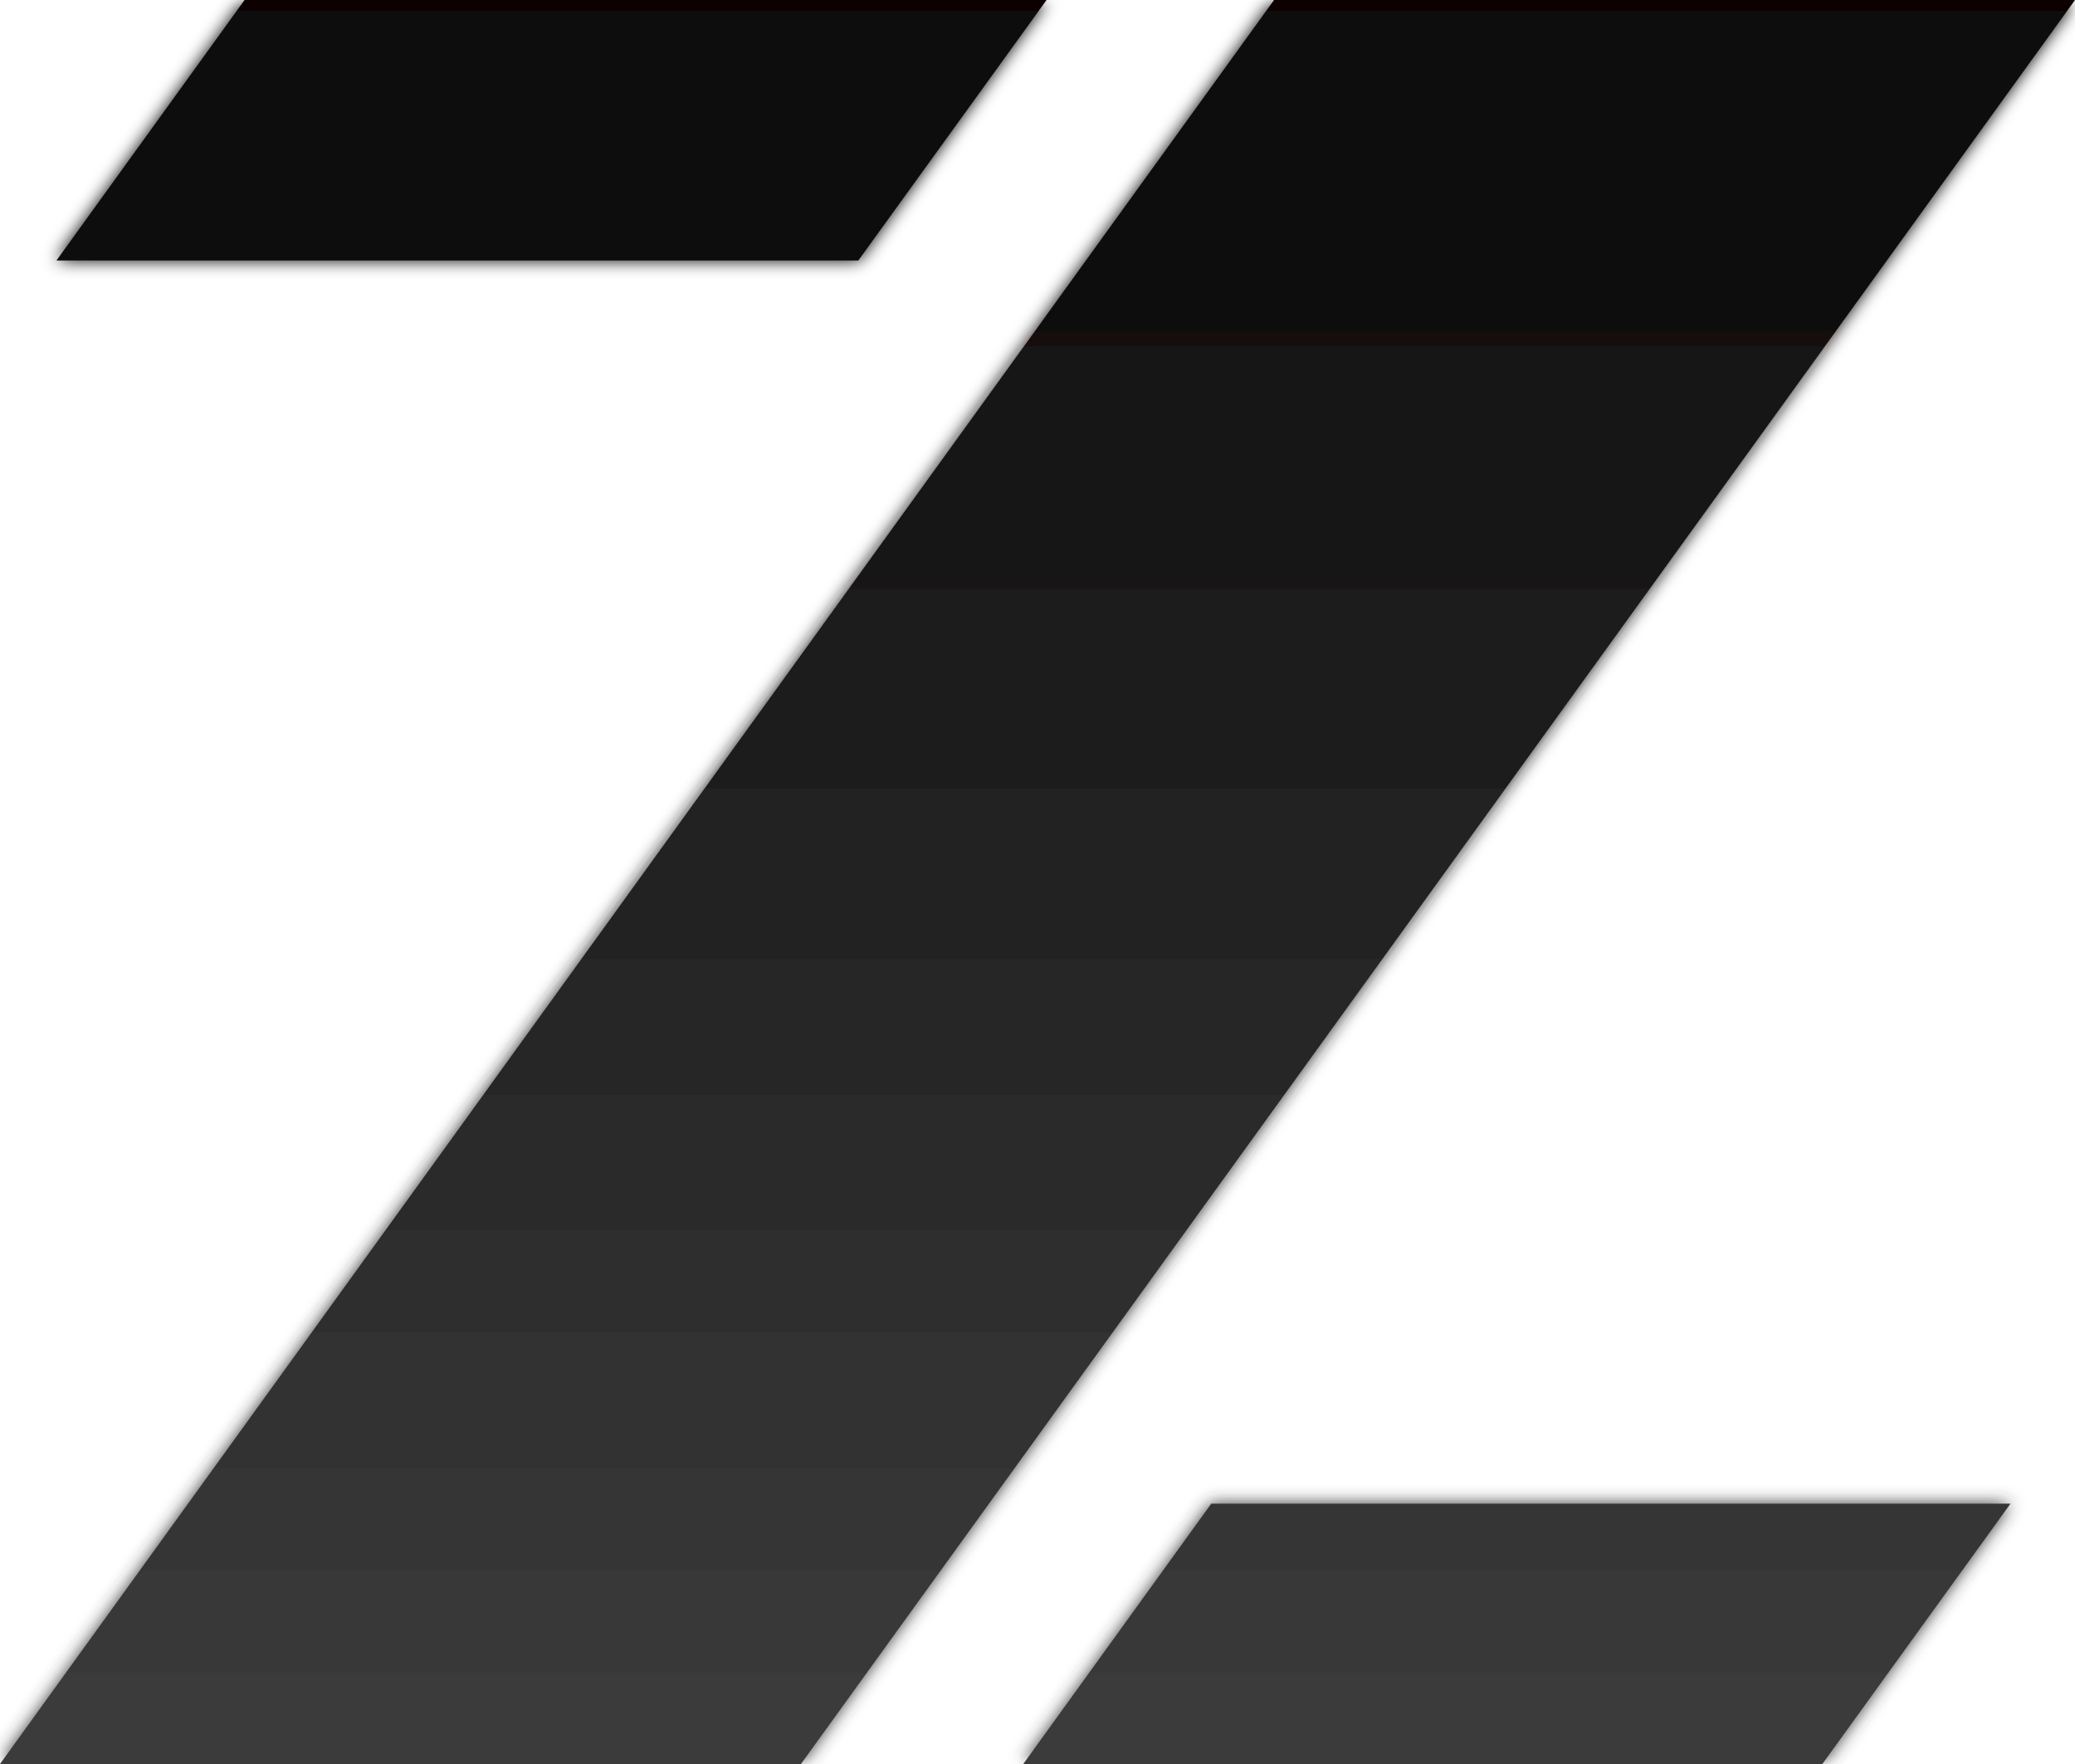
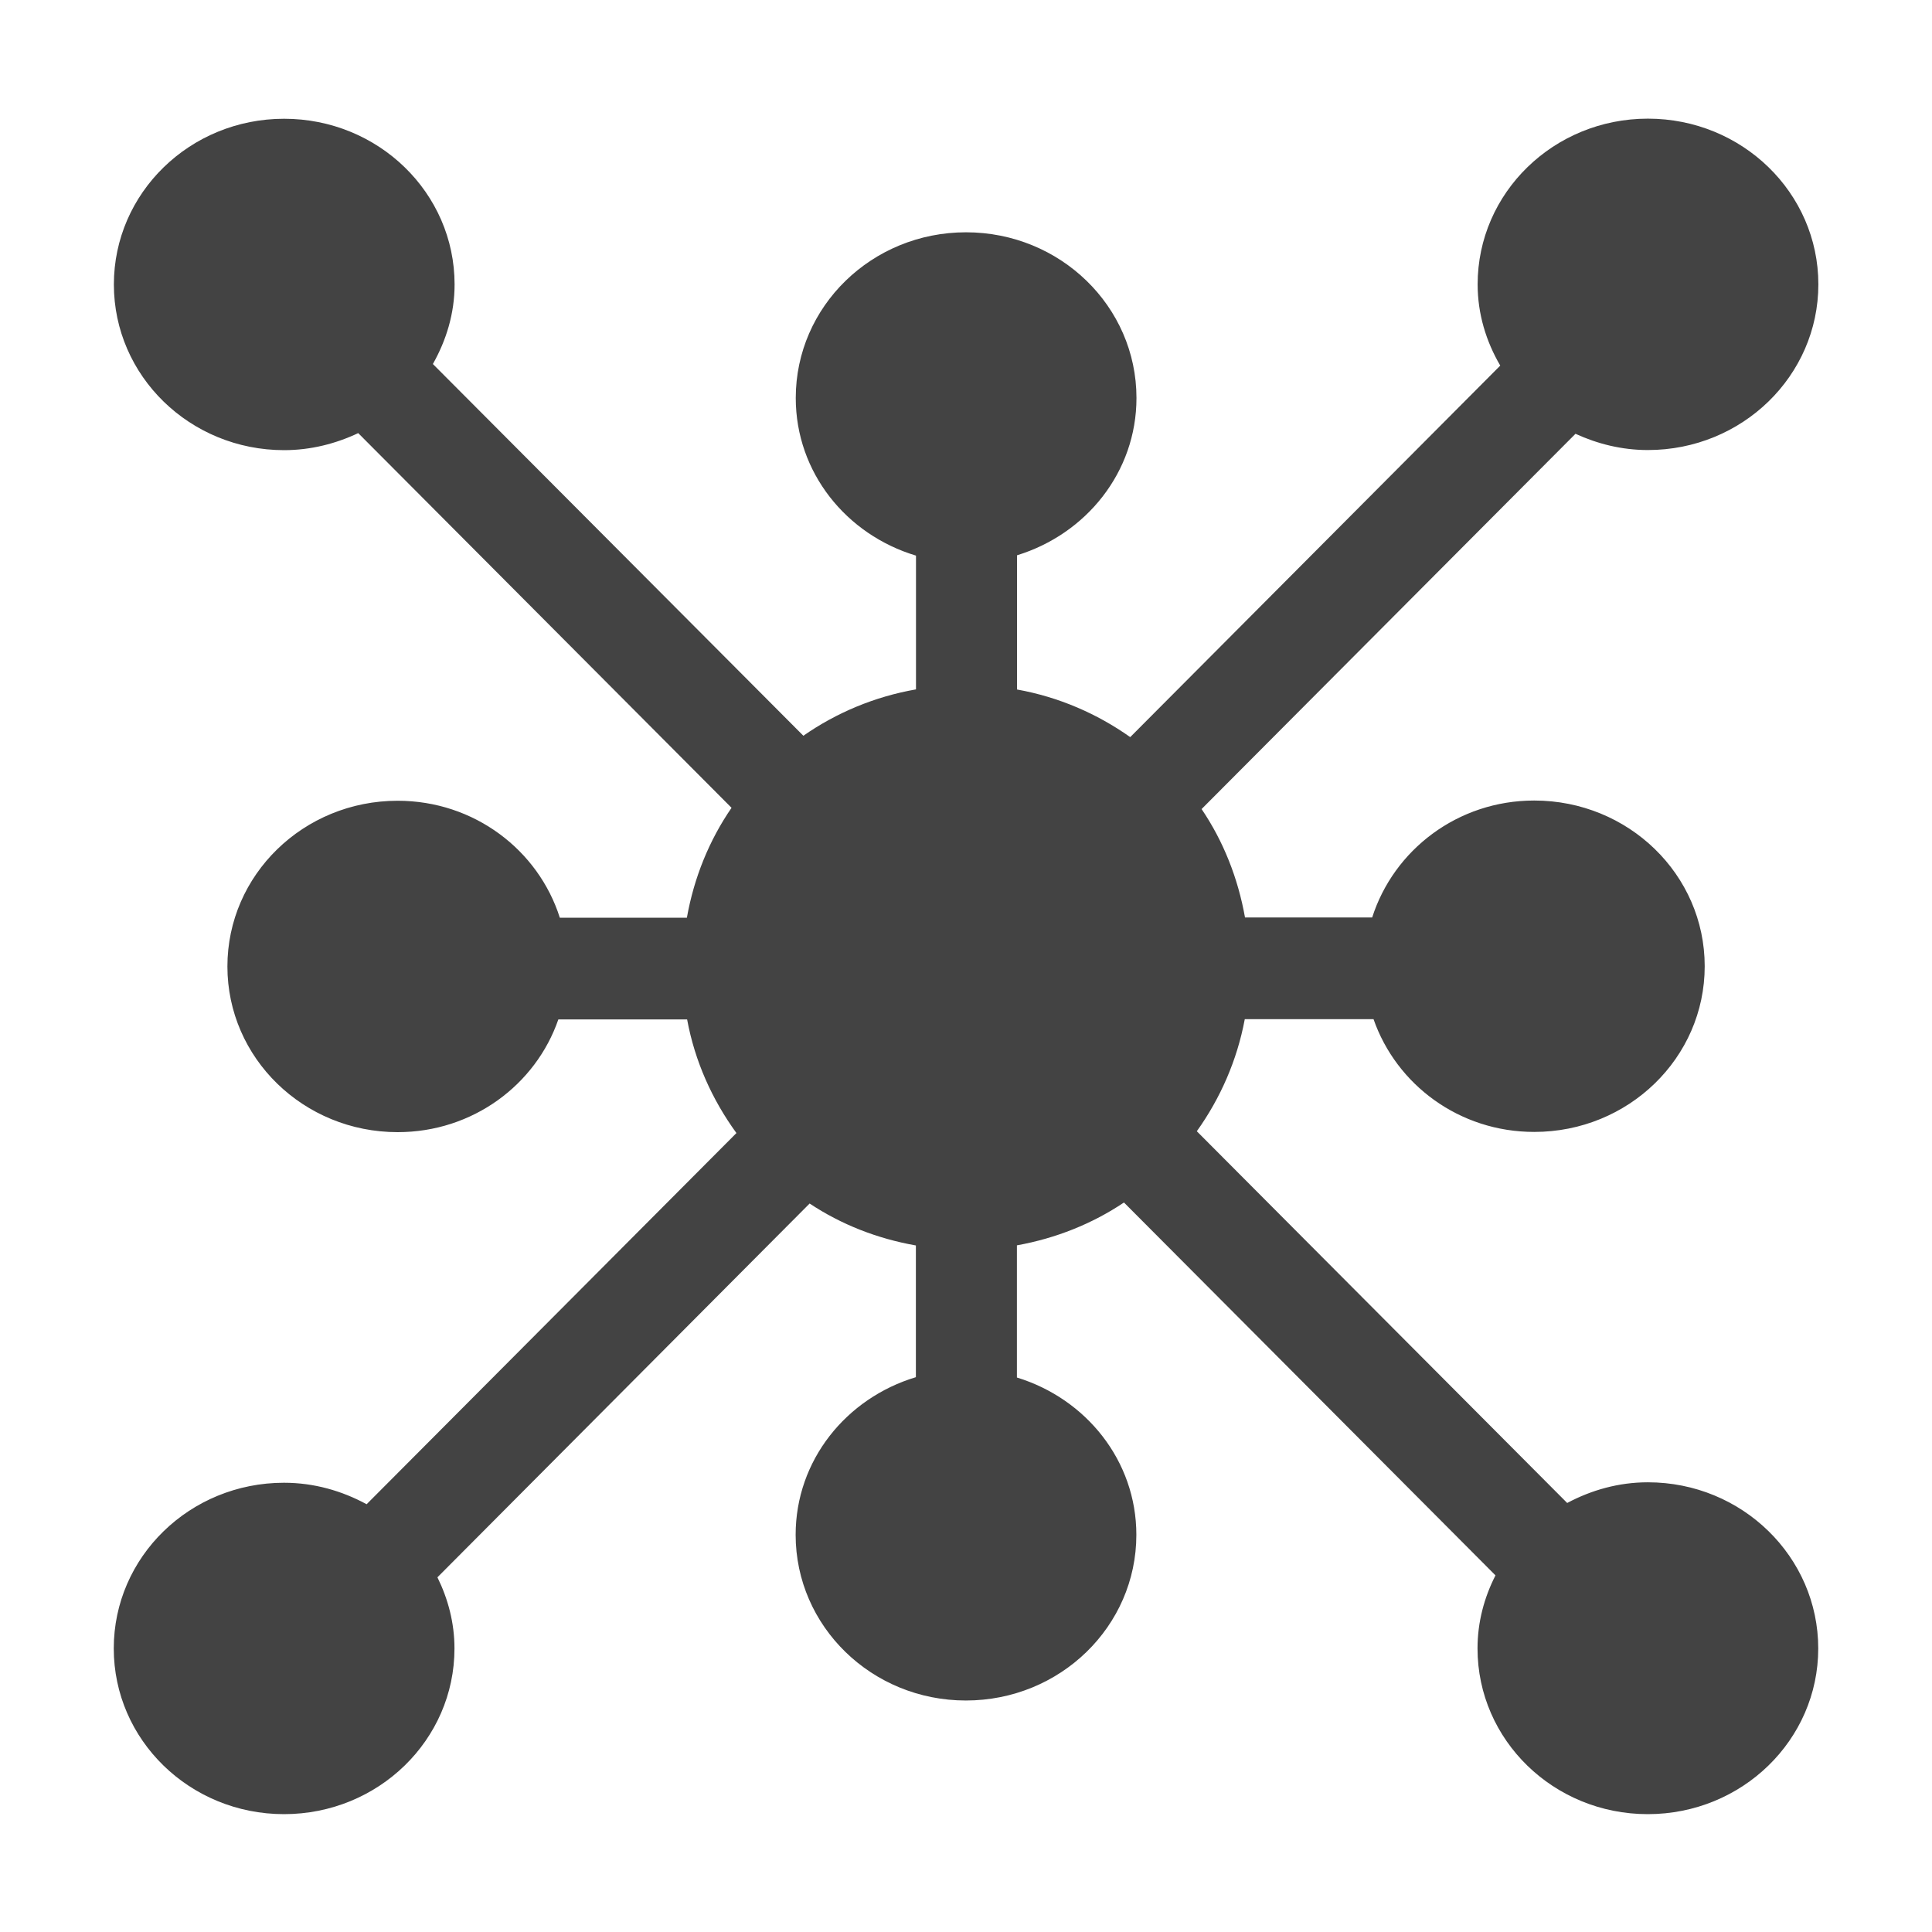
- <svg xmlns="http://www.w3.org/2000/svg" version="1.1" viewBox="0 0 2000 1700">
+ <svg xmlns="http://www.w3.org/2000/svg" width="800px" height="800px" viewBox="0 0 17 17" version="1.1" class="si-glyph si-glyph-connect-2">
  <defs>
-     <style>
-       .cls-1 {
-         fill: url(#gradient1);
-       }

-       .cls-2 {
-         fill: url(#gradient2);
-       }
+ </defs>
+   <g stroke="none" stroke-width="1" fill="none" fill-rule="evenodd">
+     <path d="M14.5,13.043 C14.242,13.043 14.002,13.112 13.79,13.225 L10.531,9.954 C10.738,9.664 10.885,9.331 10.953,8.968 L12.086,8.968 C12.287,9.544 12.84,9.96 13.5,9.96 C14.329,9.96 15,9.308 15,8.502 C15,7.696 14.329,7.044 13.5,7.044 C12.826,7.044 12.264,7.479 12.074,8.073 L10.955,8.073 C10.893,7.725 10.764,7.401 10.573,7.119 L13.863,3.817 C14.057,3.906 14.271,3.96 14.5,3.96 C15.329,3.96 16,3.308 16,2.502 C16,1.696 15.329,1.044 14.5,1.044 C13.672,1.044 13.002,1.696 13.002,2.502 C13.002,2.763 13.077,3.005 13.201,3.217 L9.945,6.486 C9.652,6.279 9.316,6.133 8.949,6.067 L8.949,4.886 C9.556,4.7 10,4.155 10,3.502 C10,2.696 9.329,2.044 8.5,2.044 C7.672,2.044 7.002,2.696 7.002,3.502 C7.002,4.157 7.447,4.705 8.06,4.889 L8.06,6.066 C7.696,6.13 7.36,6.271 7.069,6.474 L3.809,3.203 C3.927,2.994 4,2.758 4,2.503 C4,1.697 3.329,1.045 2.5,1.045 C1.672,1.045 1.002,1.697 1.002,2.503 C1.002,3.309 1.672,3.961 2.5,3.961 C2.734,3.961 2.955,3.904 3.152,3.811 L6.437,7.108 C6.241,7.393 6.107,7.721 6.044,8.075 L4.926,8.075 C4.737,7.48 4.173,7.046 3.499,7.046 C2.671,7.046 2.001,7.698 2.001,8.504 C2.001,9.31 2.671,9.962 3.499,9.962 C4.159,9.962 4.714,9.546 4.913,8.97 L6.046,8.97 C6.114,9.339 6.267,9.677 6.48,9.97 L3.226,13.236 C3.01,13.119 2.765,13.047 2.499,13.047 C1.671,13.047 1.001,13.699 1.001,14.505 C1.001,15.311 1.671,15.963 2.499,15.963 C3.328,15.963 3.999,15.311 3.999,14.505 C3.999,14.279 3.942,14.068 3.849,13.879 L7.124,10.59 C7.401,10.774 7.718,10.899 8.059,10.959 L8.059,12.118 C7.447,12.302 7.001,12.849 7.001,13.505 C7.001,14.311 7.671,14.963 8.499,14.963 C9.328,14.963 9.999,14.311 9.999,13.505 C9.999,12.853 9.556,12.307 8.948,12.121 L8.948,10.958 C9.292,10.896 9.611,10.768 9.89,10.581 L13.159,13.862 C13.06,14.056 13.001,14.273 13.001,14.505 C13.001,15.311 13.671,15.963 14.499,15.963 C15.328,15.963 15.999,15.311 15.999,14.505 C15.999,13.699 15.329,13.043 14.5,13.043 L14.5,13.043 Z" fill="#434343" class="si-glyph-fill">

-       .cls-3 {
-         fill: url(#gradient3);
-       }
-       
-       .glow {
-         filter: url(#glow-filter);
-       }
-       
-       .pulse {
-         animation: pulse 2s ease-in-out infinite;
-       }
-       
-       @keyframes pulse {
-         0%, 100% { opacity: 0.4; }
-         50% { opacity: 1; }
-       }
-       
-       @keyframes shimmer {
-         0% { transform: translateX(-200%); }
-         100% { transform: translateX(200%); }
-       }
-       
-       .shimmer {
-         animation: shimmer 3s ease-in-out infinite;
-       }
-     </style>
-     <filter id="glow-filter" x="-50%" y="-50%" width="200%" height="200%">
-       <feGaussianBlur stdDeviation="8" result="coloredBlur" />
-       <feMerge>
-         <feMergeNode in="coloredBlur" />
-         <feMergeNode in="SourceGraphic" />
-       </feMerge>
-     </filter>
-     <linearGradient id="gradient1" x1="531.58" y1="-4.02" x2="531.58" y2="1661.41" gradientUnits="userSpaceOnUse">
-       <stop offset="0" stop-color="#070606">
-         <animate attributeName="stop-color" values="#070606;#5a5a5a;#070606" dur="1.8s" repeatCount="indefinite" />
-       </stop>
-       <stop offset=".37" stop-color="#1b1b1b">
-         <animate attributeName="stop-color" values="#1b1b1b;#888888;#1b1b1b" dur="1.8s" repeatCount="indefinite" />
-       </stop>
-       <stop offset="1" stop-color="#3b3b3b">
-         <animate attributeName="stop-color" values="#3b3b3b;#cccccc;#3b3b3b" dur="1.8s" repeatCount="indefinite" />
-       </stop>
-     </linearGradient>
-     <linearGradient id="gradient2" x1="1000" y1="-4.02" x2="1000" y2="1661.41" gradientUnits="userSpaceOnUse">
-       <stop offset="0" stop-color="#070606">
-         <animate attributeName="stop-color" values="#070606;#5a5a5a;#070606" dur="1.8s" repeatCount="indefinite" begin="0.6s" />
-       </stop>
-       <stop offset=".37" stop-color="#1b1b1b">
-         <animate attributeName="stop-color" values="#1b1b1b;#888888;#1b1b1b" dur="1.8s" repeatCount="indefinite" begin="0.6s" />
-       </stop>
-       <stop offset="1" stop-color="#3b3b3b">
-         <animate attributeName="stop-color" values="#3b3b3b;#cccccc;#3b3b3b" dur="1.8s" repeatCount="indefinite" begin="0.6s" />
-       </stop>
-     </linearGradient>
-     <linearGradient id="gradient3" x1="1462.04" y1="-4.02" x2="1462.04" y2="1661.41" gradientUnits="userSpaceOnUse">
-       <stop offset="0" stop-color="#070606">
-         <animate attributeName="stop-color" values="#070606;#5a5a5a;#070606" dur="1.8s" repeatCount="indefinite" begin="1.2s" />
-       </stop>
-       <stop offset=".37" stop-color="#1b1b1b">
-         <animate attributeName="stop-color" values="#1b1b1b;#888888;#1b1b1b" dur="1.8s" repeatCount="indefinite" begin="1.2s" />
-       </stop>
-       <stop offset="1" stop-color="#3b3b3b">
-         <animate attributeName="stop-color" values="#3b3b3b;#cccccc;#3b3b3b" dur="1.8s" repeatCount="indefinite" begin="1.2s" />
-       </stop>
-     </linearGradient>
-     <radialGradient id="glow-gradient" cx="50%" cy="50%" r="50%">
-       <stop offset="0%" stop-color="#ffffff" stop-opacity="0.3" />
-       <stop offset="70%" stop-color="#888888" stop-opacity="0.1" />
-       <stop offset="100%" stop-color="#ffffff" stop-opacity="0" />
-     </radialGradient>
-     <linearGradient id="shine-gradient" x1="0%" y1="0%" x2="100%" y2="100%">
-       <stop offset="0%" stop-color="#ffffff" stop-opacity="0" />
-       <stop offset="45%" stop-color="#ffffff" stop-opacity="0" />
-       <stop offset="50%" stop-color="#ffffff" stop-opacity="0.8" />
-       <stop offset="55%" stop-color="#ffffff" stop-opacity="0" />
-       <stop offset="100%" stop-color="#ffffff" stop-opacity="0" />
-     </linearGradient>
-     <clipPath id="shape-clip">
-       <polygon points="1008.73 0 827.29 251.03 54.43 251.03 235.74 0 1008.73 0" />
-       <polygon points="1937.79 1449.1 1756.47 1700 986.3 1700 1167.48 1449.1 1937.79 1449.1" />
-       <polygon points="2000 0 771.98 1700 0 1700 1228.02 0 2000 0" />
-     </clipPath>
-   </defs>
-   <g class="glow breathe">
-     <g class="pulse wave-effect">
-       <polygon class="cls-1" points="1008.73 0 827.29 251.03 54.43 251.03 235.74 0 1008.73 0" />
-       <polygon class="cls-3" points="1937.79 1449.1 1756.47 1700 986.3 1700 1167.48 1449.1 1937.79 1449.1" />
-       <polygon class="cls-2" points="2000 0 771.98 1700 0 1700 1228.02 0 2000 0" />
-     </g>
+ </path>
  </g>
</svg>
